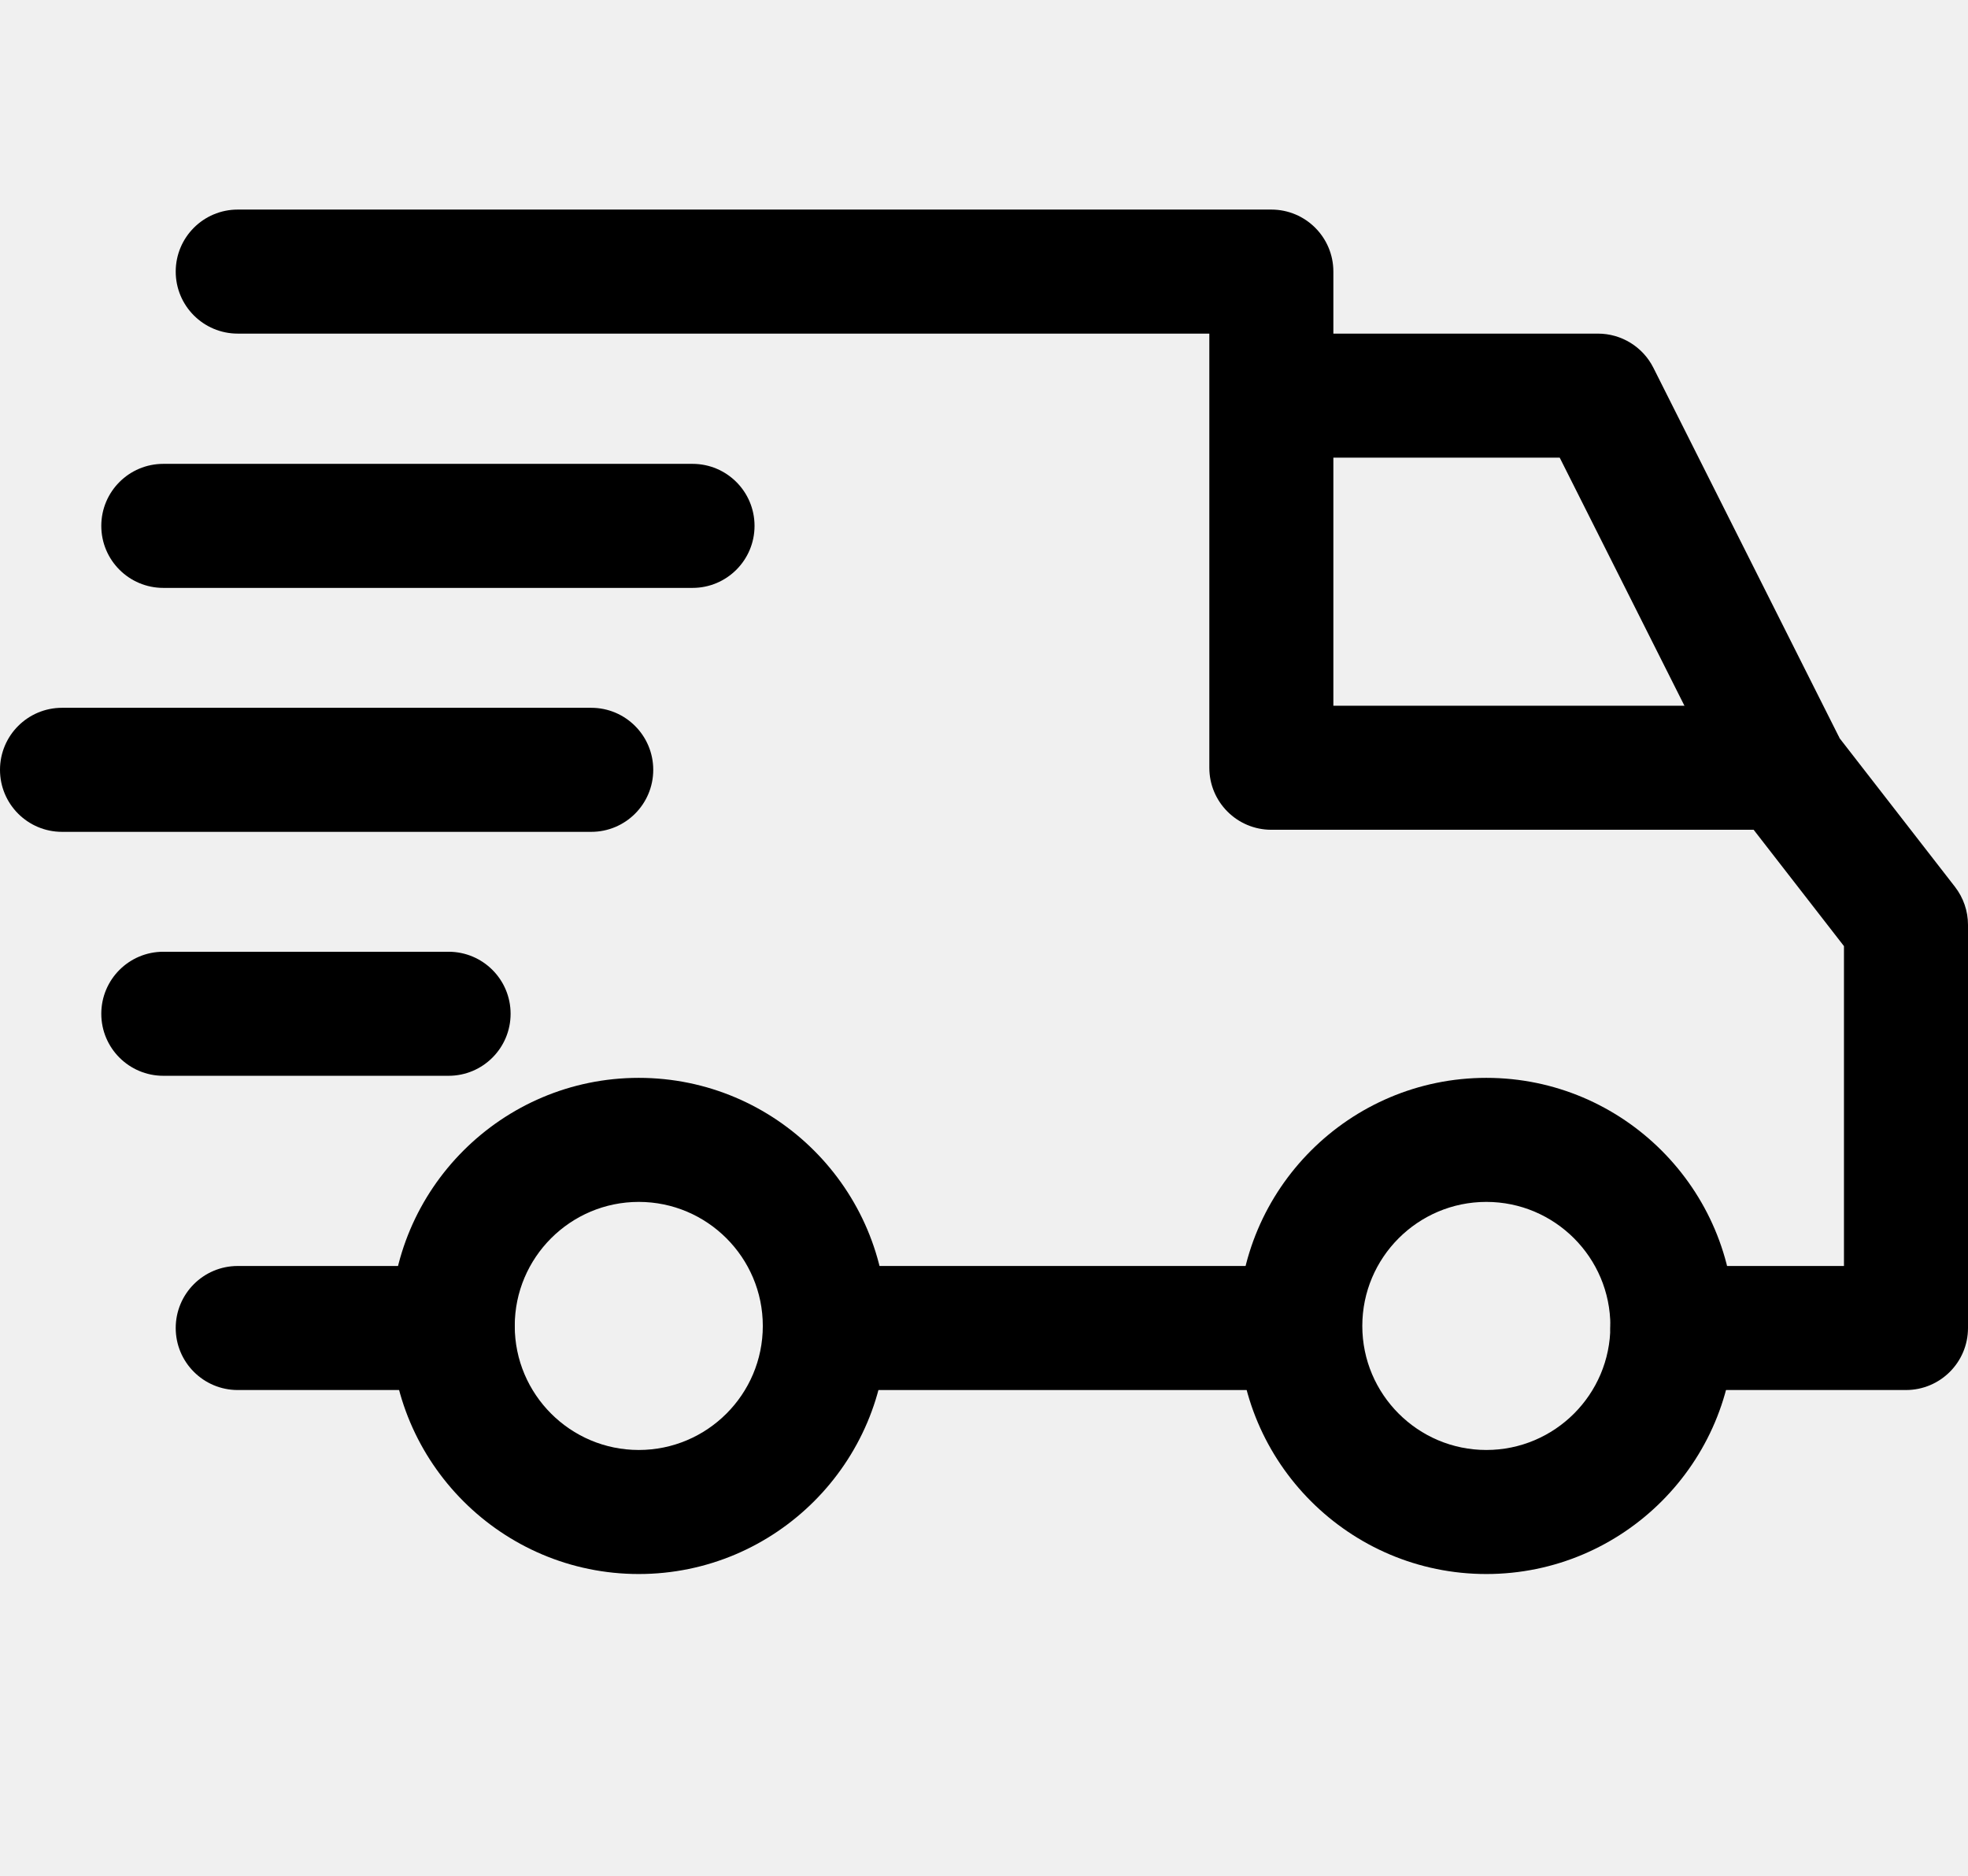
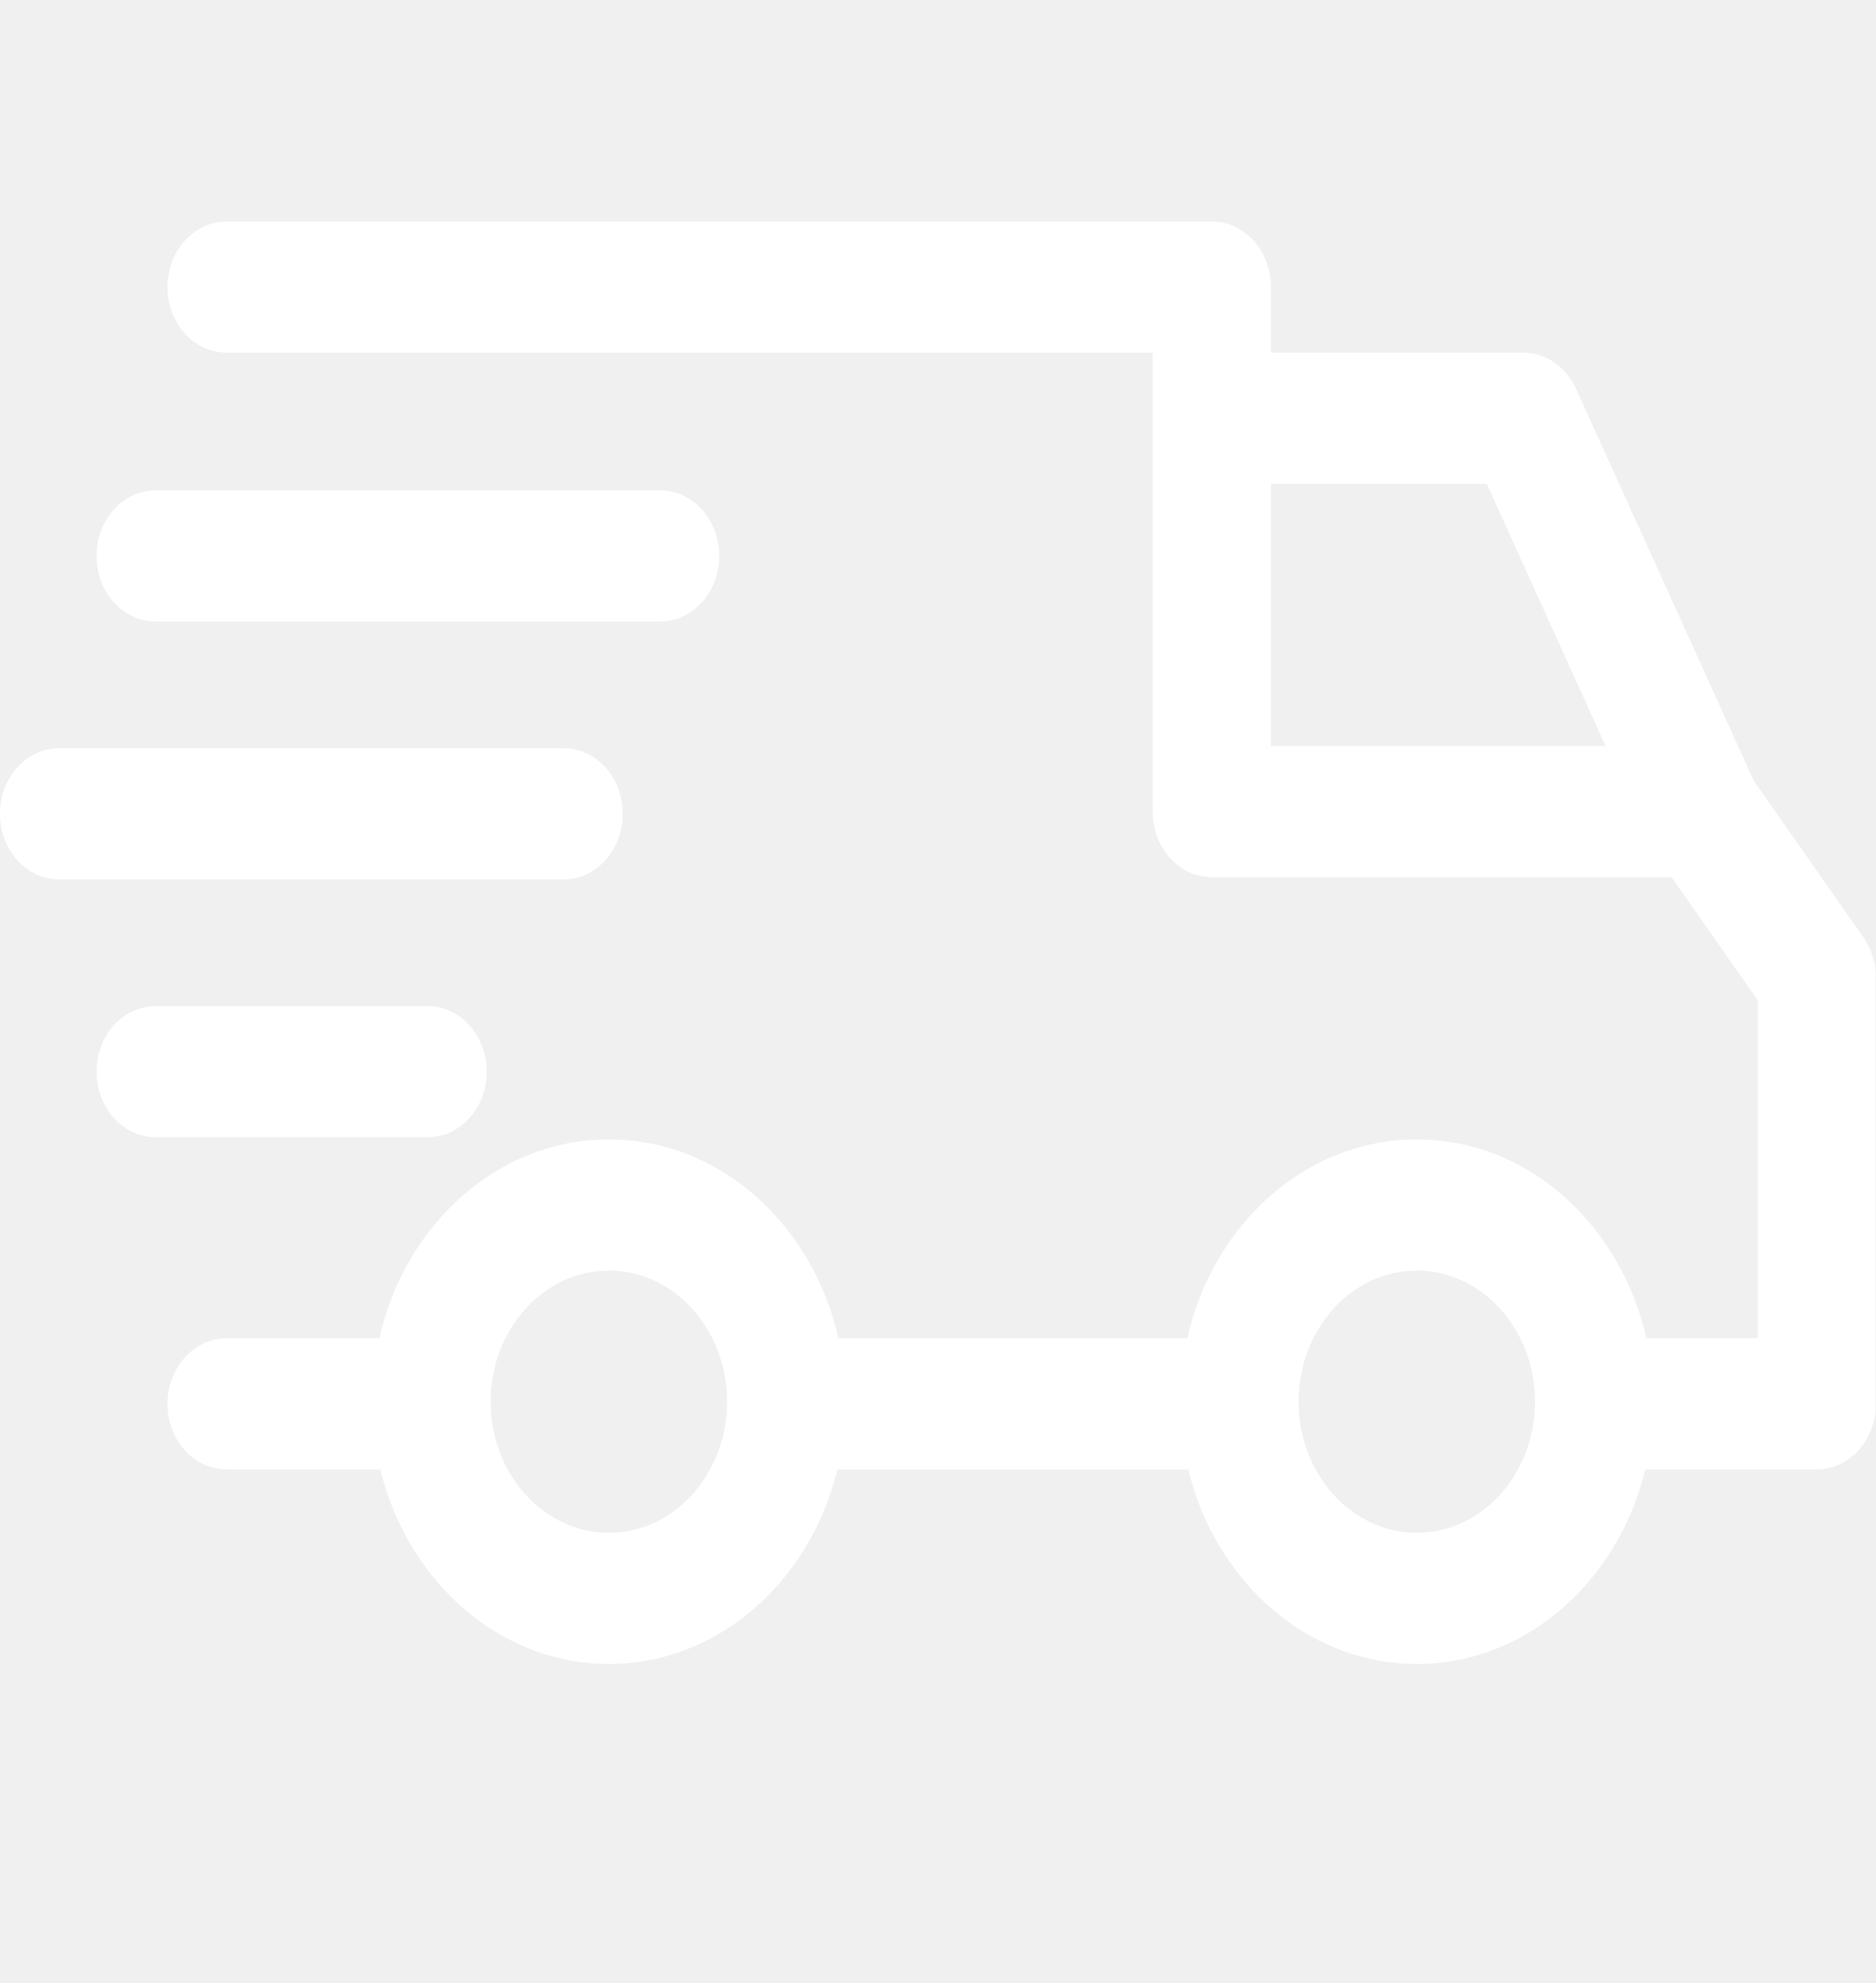
- <svg xmlns="http://www.w3.org/2000/svg" width="512" height="488" viewBox="0 0 512 488" fill="none">
-   <g clip-path="url(#clip0_4038_2905)">
-     <path d="M386.689 280.403C351.102 280.403 322.151 309.354 322.151 344.941C322.151 380.528 351.102 409.479 386.689 409.479C422.282 409.479 451.227 380.528 451.227 344.941C451.227 309.354 422.276 280.403 386.689 280.403ZM386.689 377.21C368.893 377.21 354.42 362.737 354.42 344.941C354.42 327.145 368.893 312.672 386.689 312.672C404.485 312.672 418.958 327.145 418.958 344.941C418.958 362.738 404.485 377.21 386.689 377.21Z" fill="black" />
-     <path d="M166.185 280.403C130.598 280.403 101.647 309.354 101.647 344.941C101.647 380.528 130.598 409.479 166.185 409.479C201.772 409.479 230.723 380.528 230.723 344.941C230.723 309.354 201.772 280.403 166.185 280.403ZM166.185 377.21C148.389 377.21 133.916 362.737 133.916 344.941C133.916 327.145 148.389 312.672 166.185 312.672C183.976 312.672 198.454 327.145 198.454 344.941C198.454 362.738 183.981 377.21 166.185 377.21Z" fill="black" />
-     <path d="M430.15 95.675C427.407 90.227 421.83 86.79 415.731 86.79H330.756V119.059H405.781L449.715 206.443L478.553 191.943L430.15 95.675Z" fill="black" />
-     <path d="M338.286 329.345H216.202V361.614H338.286V329.345Z" fill="black" />
-     <path d="M117.781 329.345H61.849C52.937 329.345 45.715 336.568 45.715 345.479C45.715 354.391 52.938 361.613 61.849 361.613H117.782C126.694 361.613 133.916 354.39 133.916 345.479C133.916 336.567 126.693 329.345 117.781 329.345Z" fill="black" />
-     <path d="M508.612 230.709L476.876 189.835C473.827 185.898 469.121 183.596 464.135 183.596H346.891V70.655C346.891 61.743 339.668 54.521 330.757 54.521H61.849C52.937 54.521 45.715 61.744 45.715 70.655C45.715 79.566 52.938 86.789 61.849 86.789H314.622V199.73C314.622 208.642 321.845 215.864 330.756 215.864H456.234L479.731 246.132V329.343H435.092C426.18 329.343 418.958 336.566 418.958 345.477C418.958 354.389 426.181 361.611 435.092 361.611H495.865C504.777 361.611 511.999 354.388 512 345.477V240.605C512 237.023 510.806 233.538 508.612 230.709Z" fill="black" />
-     <path d="M116.706 247.597H42.487C33.575 247.597 26.353 254.82 26.353 263.731C26.353 272.643 33.576 279.865 42.487 279.865H116.705C125.617 279.865 132.839 272.642 132.839 263.731C132.84 254.82 125.617 247.597 116.706 247.597Z" fill="black" />
-     <path d="M153.815 184.134H16.134C7.223 184.134 0 191.357 0 200.269C0 209.181 7.223 216.403 16.134 216.403H153.815C162.727 216.403 169.949 209.18 169.949 200.269C169.949 191.358 162.727 184.134 153.815 184.134Z" fill="black" />
-     <path d="M180.168 120.672H42.487C33.575 120.672 26.353 127.895 26.353 136.806C26.353 145.718 33.576 152.94 42.487 152.94H180.168C189.08 152.94 196.302 145.717 196.302 136.806C196.303 127.895 189.08 120.672 180.168 120.672Z" fill="black" />
+ <svg xmlns="http://www.w3.org/2000/svg" width="35" height="37" viewBox="0 0 35 37" fill="none">
+   <g clip-path="url(#clip0_16_100)">
+     <mask id="mask0_16_100" style="mask-type:luminance" maskUnits="userSpaceOnUse" x="0" y="-2" width="35" height="39">
+       <path d="M35 -1.82H0V37H35V-1.82Z" fill="white" />
+     </mask>
+     <g mask="url(#mask0_16_100)">
+       <path d="M26.434 21.26C24.001 21.26 22.022 23.455 22.022 26.153C22.022 28.852 24.001 31.047 26.434 31.047C28.867 31.047 30.846 28.852 30.846 26.153C30.846 23.455 28.866 21.26 26.434 21.26ZM26.434 28.6C25.217 28.6 24.228 27.503 24.228 26.153C24.228 24.804 25.217 23.707 26.434 23.707C27.65 23.707 28.64 24.804 28.64 26.153C28.64 27.503 27.65 28.6 26.434 28.6Z" fill="white" />
+       <path d="M11.36 21.26C8.928 21.26 6.948 23.455 6.948 26.153C6.948 28.852 8.928 31.047 11.36 31.047C13.793 31.047 15.772 28.852 15.772 26.153C15.772 23.455 13.793 21.26 11.36 21.26ZM11.36 28.6C10.144 28.6 9.154 27.503 9.154 26.153C9.154 24.804 10.144 23.707 11.36 23.707C12.576 23.707 13.566 24.804 13.566 26.153C13.566 27.503 12.577 28.6 11.36 28.6Z" fill="white" />
+       <path d="M29.405 7.254C29.217 6.841 28.836 6.58 28.419 6.58H22.61V9.027H27.739L30.742 15.652L32.714 14.553L29.405 7.254Z" fill="white" />
+       <path d="M23.125 24.971H14.78V27.418H23.125V24.971Z" fill="white" />
+       <path d="M8.051 24.971H4.228C3.619 24.971 3.125 25.518 3.125 26.194C3.125 26.87 3.619 27.417 4.228 27.417H8.051C8.661 27.417 9.154 26.87 9.154 26.194C9.154 25.518 8.661 24.971 8.051 24.971Z" fill="white" />
+       <path d="M34.768 17.492L32.599 14.393C32.391 14.095 32.069 13.92 31.728 13.92H23.713V5.357C23.713 4.681 23.219 4.134 22.61 4.134H4.228C3.619 4.134 3.125 4.681 3.125 5.357C3.125 6.033 3.619 6.58 4.228 6.58H21.507V15.143C21.507 15.819 22.001 16.367 22.61 16.367H31.188L32.794 18.662V24.971H29.743C29.133 24.971 28.64 25.518 28.64 26.194C28.64 26.87 29.133 27.417 29.743 27.417H33.897C34.506 27.417 35 26.87 35 26.194V18.243C35 17.971 34.918 17.707 34.768 17.492Z" fill="white" />
+       <path d="M7.978 18.773H2.904C2.295 18.773 1.802 19.32 1.802 19.996C1.802 20.672 2.295 21.219 2.904 21.219H7.978C8.587 21.219 9.081 20.672 9.081 19.996C9.081 19.32 8.587 18.773 7.978 18.773Z" fill="white" />
+       <path d="M10.515 13.961H1.103C0.494 13.961 0 14.509 0 15.184C0 15.86 0.494 16.408 1.103 16.408H10.515C11.124 16.408 11.618 15.86 11.618 15.184C11.618 14.509 11.124 13.961 10.515 13.961Z" fill="white" />
+       <path d="M12.316 9.149H2.904C2.295 9.149 1.802 9.697 1.802 10.373C1.802 11.048 2.295 11.596 2.904 11.596H12.316C12.925 11.596 13.419 11.048 13.419 10.373C13.419 9.697 12.925 9.149 12.316 9.149Z" fill="white" />
+     </g>
  </g>
  <defs>
-     <clipPath id="clip0_4038_2905">
-       <rect width="512" height="512" fill="white" transform="translate(0 -24)" />
+     <clipPath id="clip0_16_100">
+       <rect width="35" height="37" fill="white" />
    </clipPath>
  </defs>
</svg>
